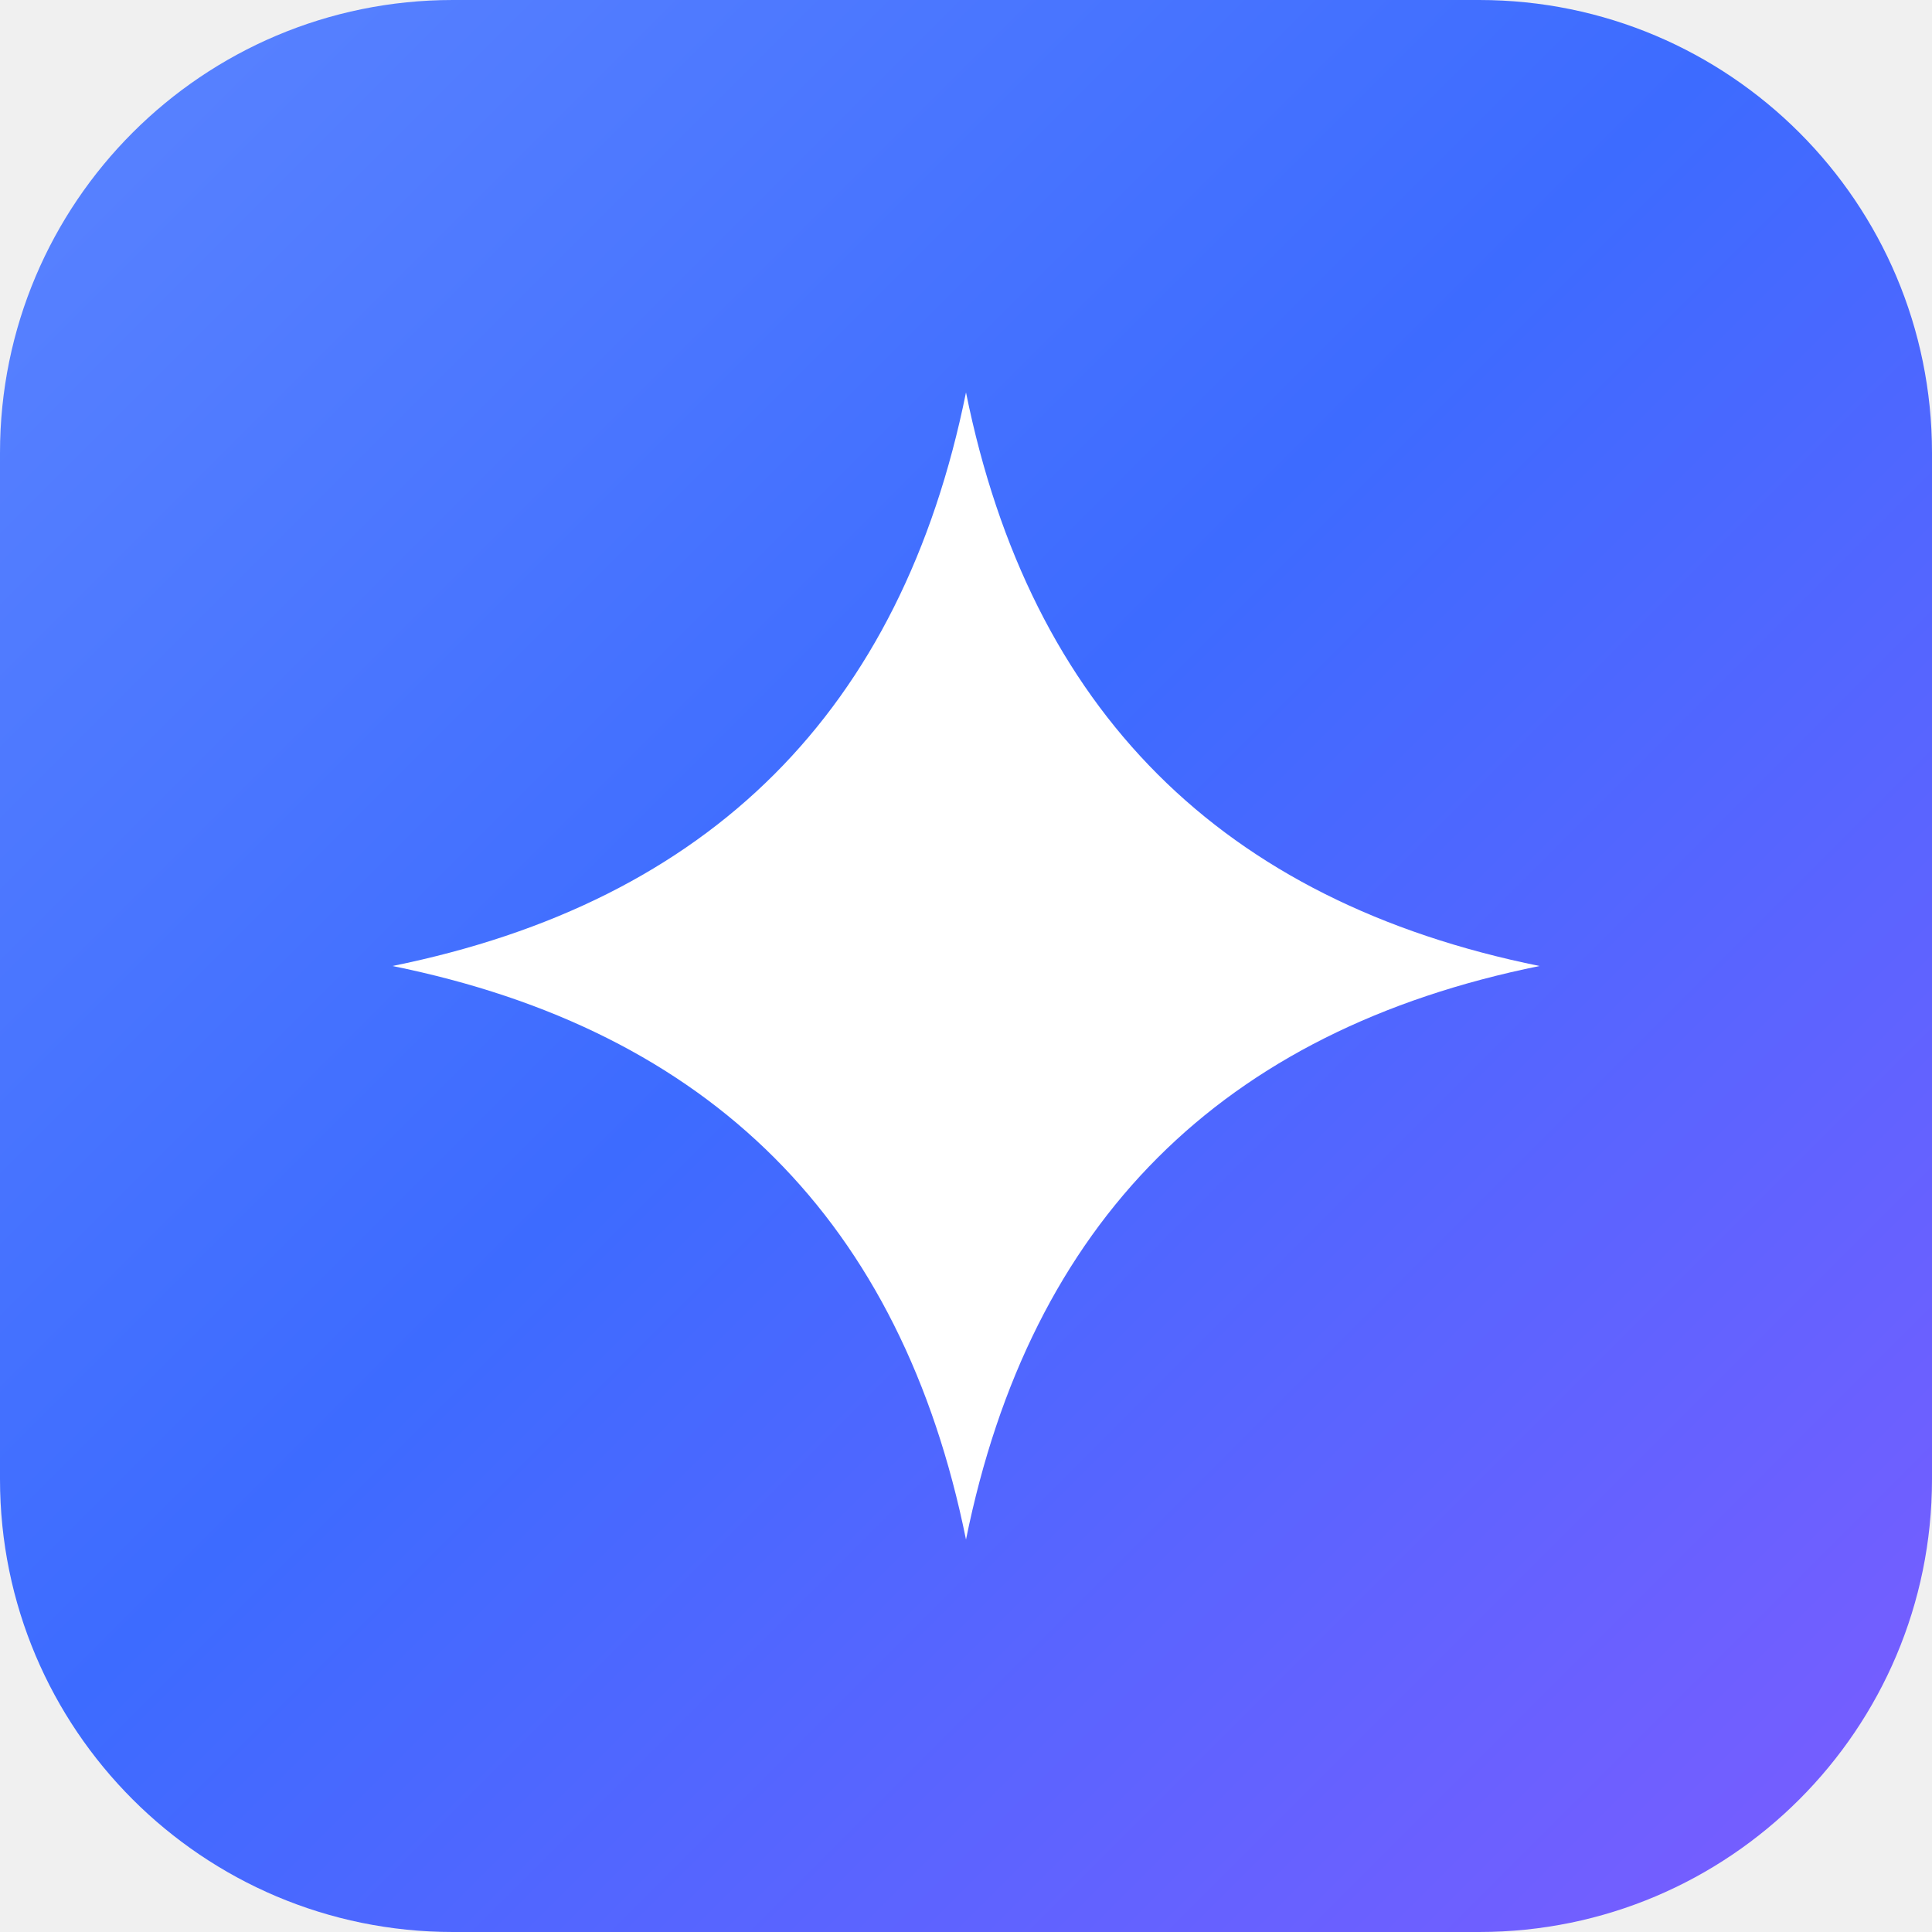
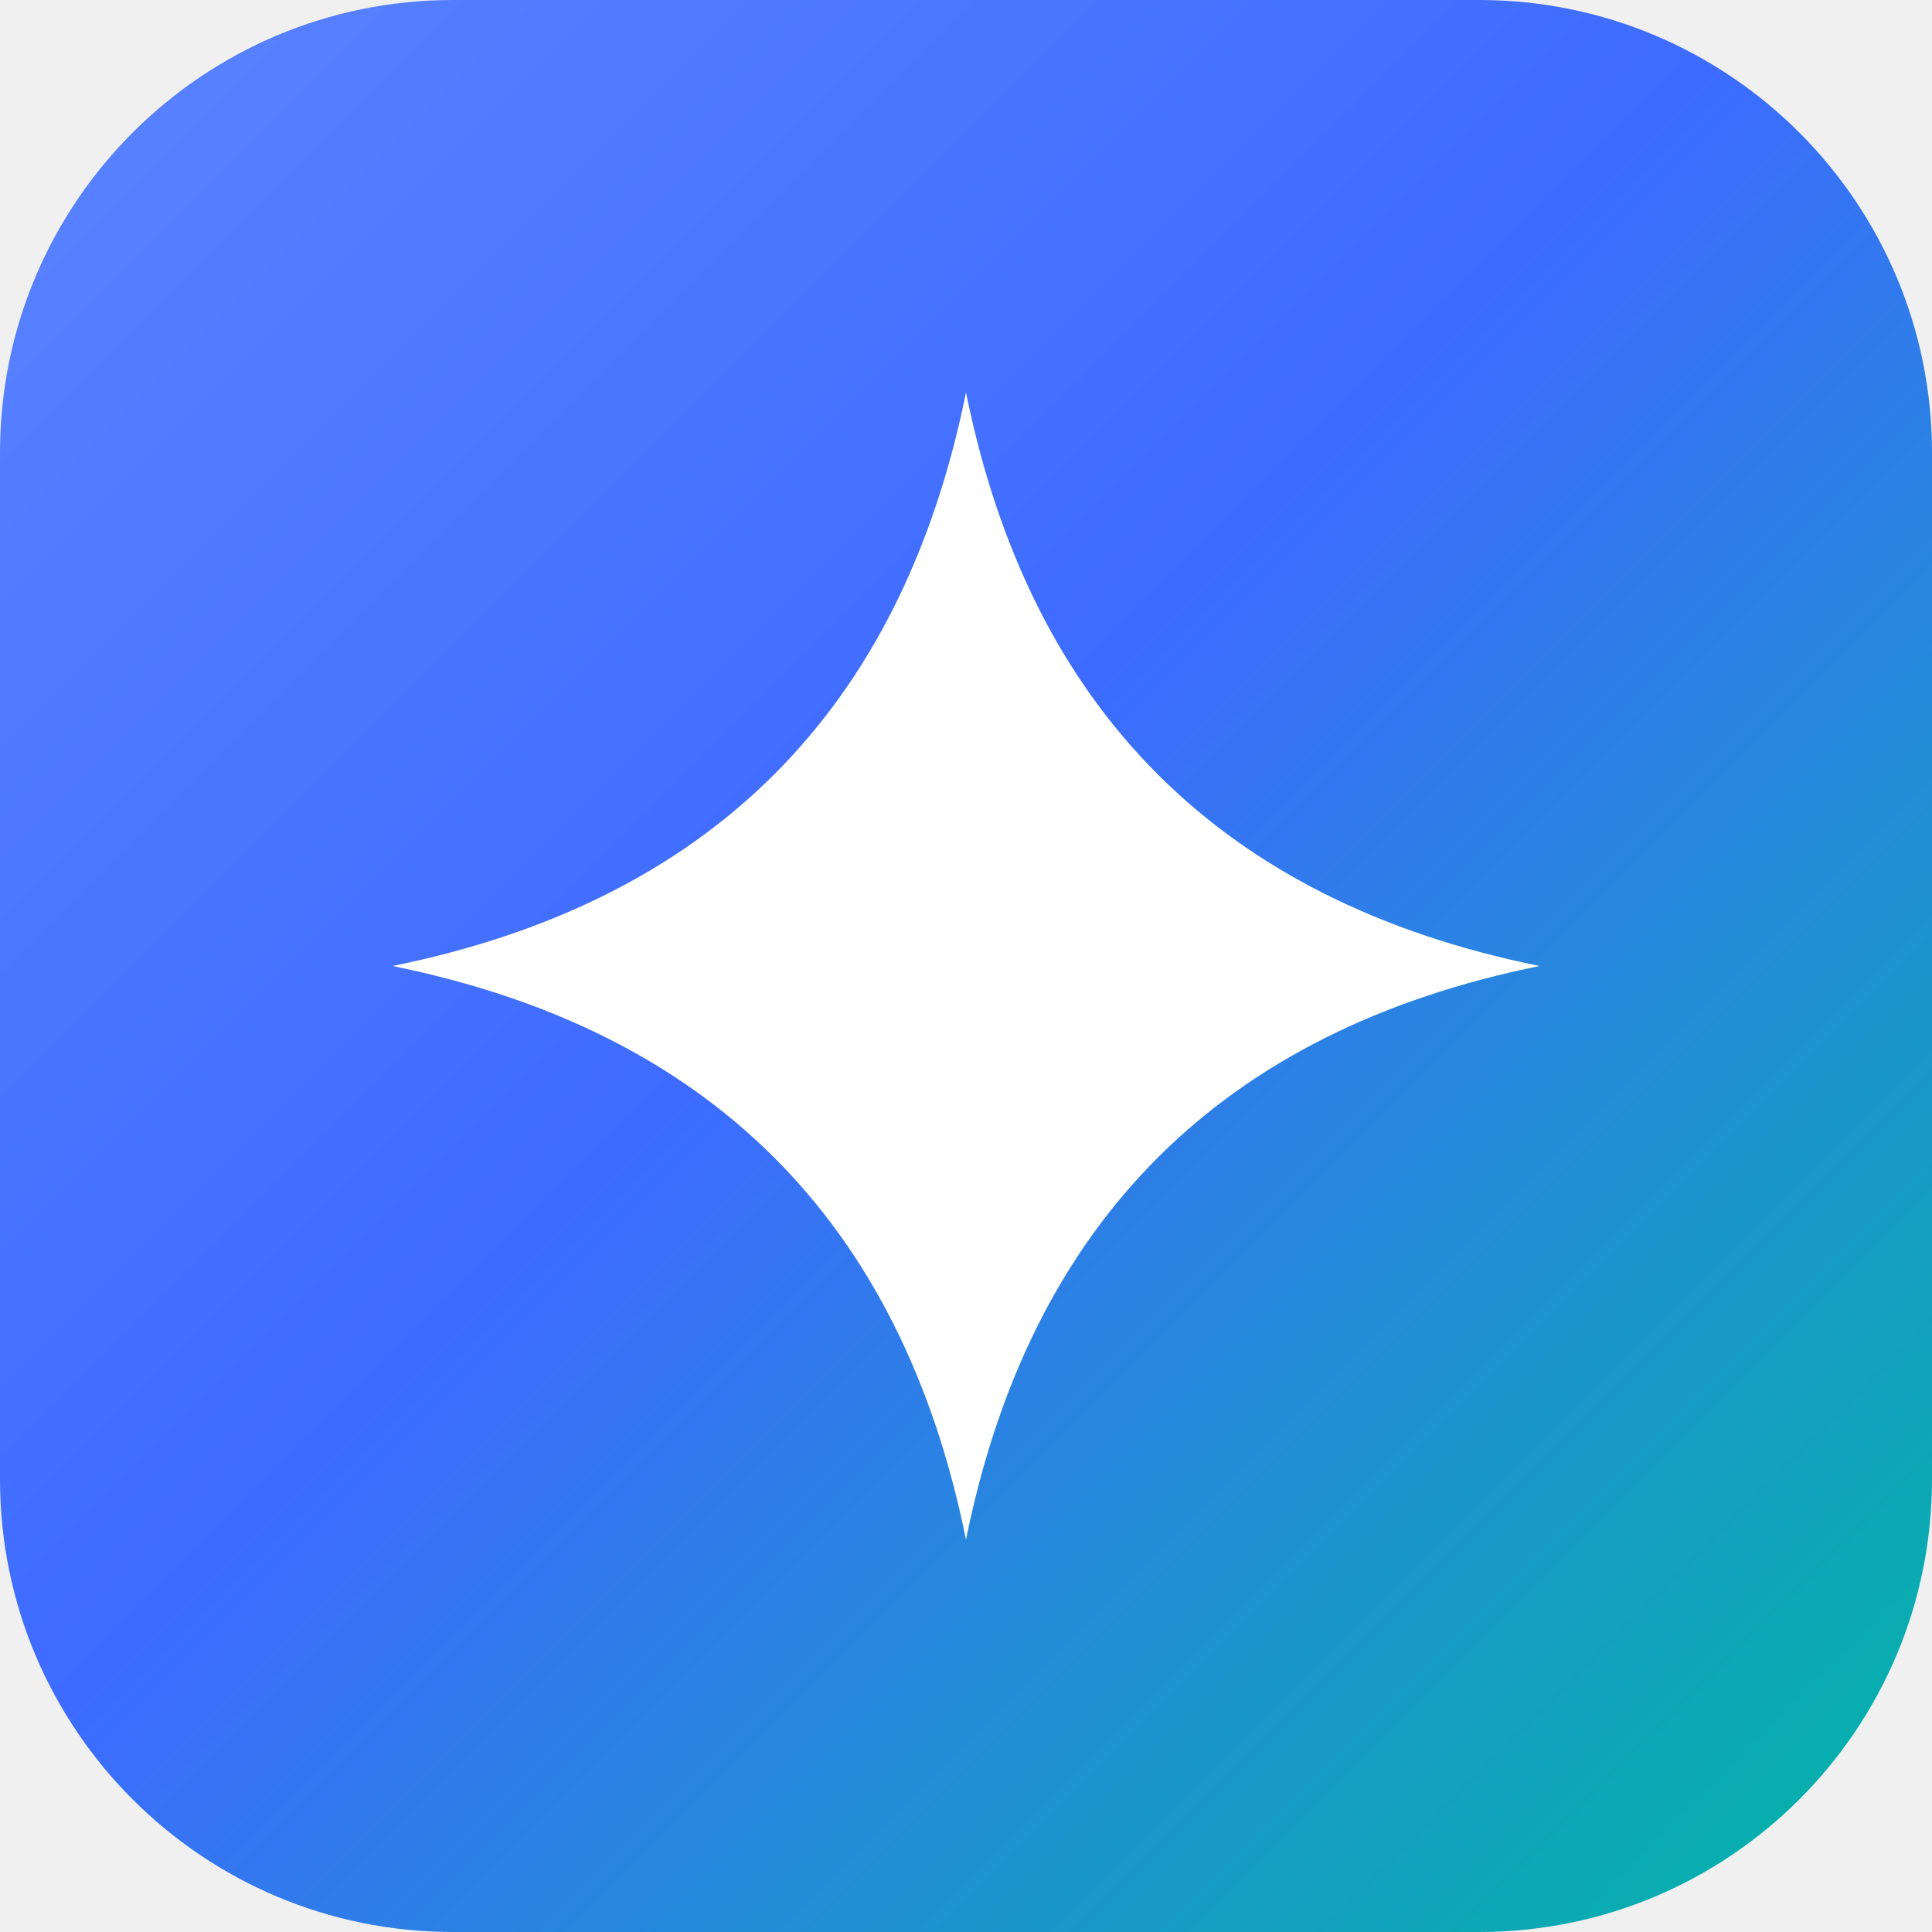
<svg xmlns="http://www.w3.org/2000/svg" viewBox="0 0 64 64" width="64" height="64" role="img" aria-label="吾爱Nova浏览器（小尺寸）">
  <defs>
    <linearGradient id="nova-bg-s" x1="0" y1="0" x2="64" y2="64" gradientUnits="userSpaceOnUse">
      <stop offset="0" stop-color="#5B84FF" />
      <stop offset="0.46" stop-color="#3D6BFF" />
-       <stop offset="1" stop-color="#7C5CFF" />
+       <stop offset="1" stop-color="#00B8A2" />
    </linearGradient>
  </defs>
  <rect x="0" y="0" width="64" height="64" rx="15" fill="url(#nova-bg-s)" />
  <path d="M32 13 Q35.2 28.8 51 32 Q35.2 35.2 32 51 Q28.8 35.2 13 32 Q28.8 28.8 32 13 Z" fill="#FFFFFF" />
</svg>
